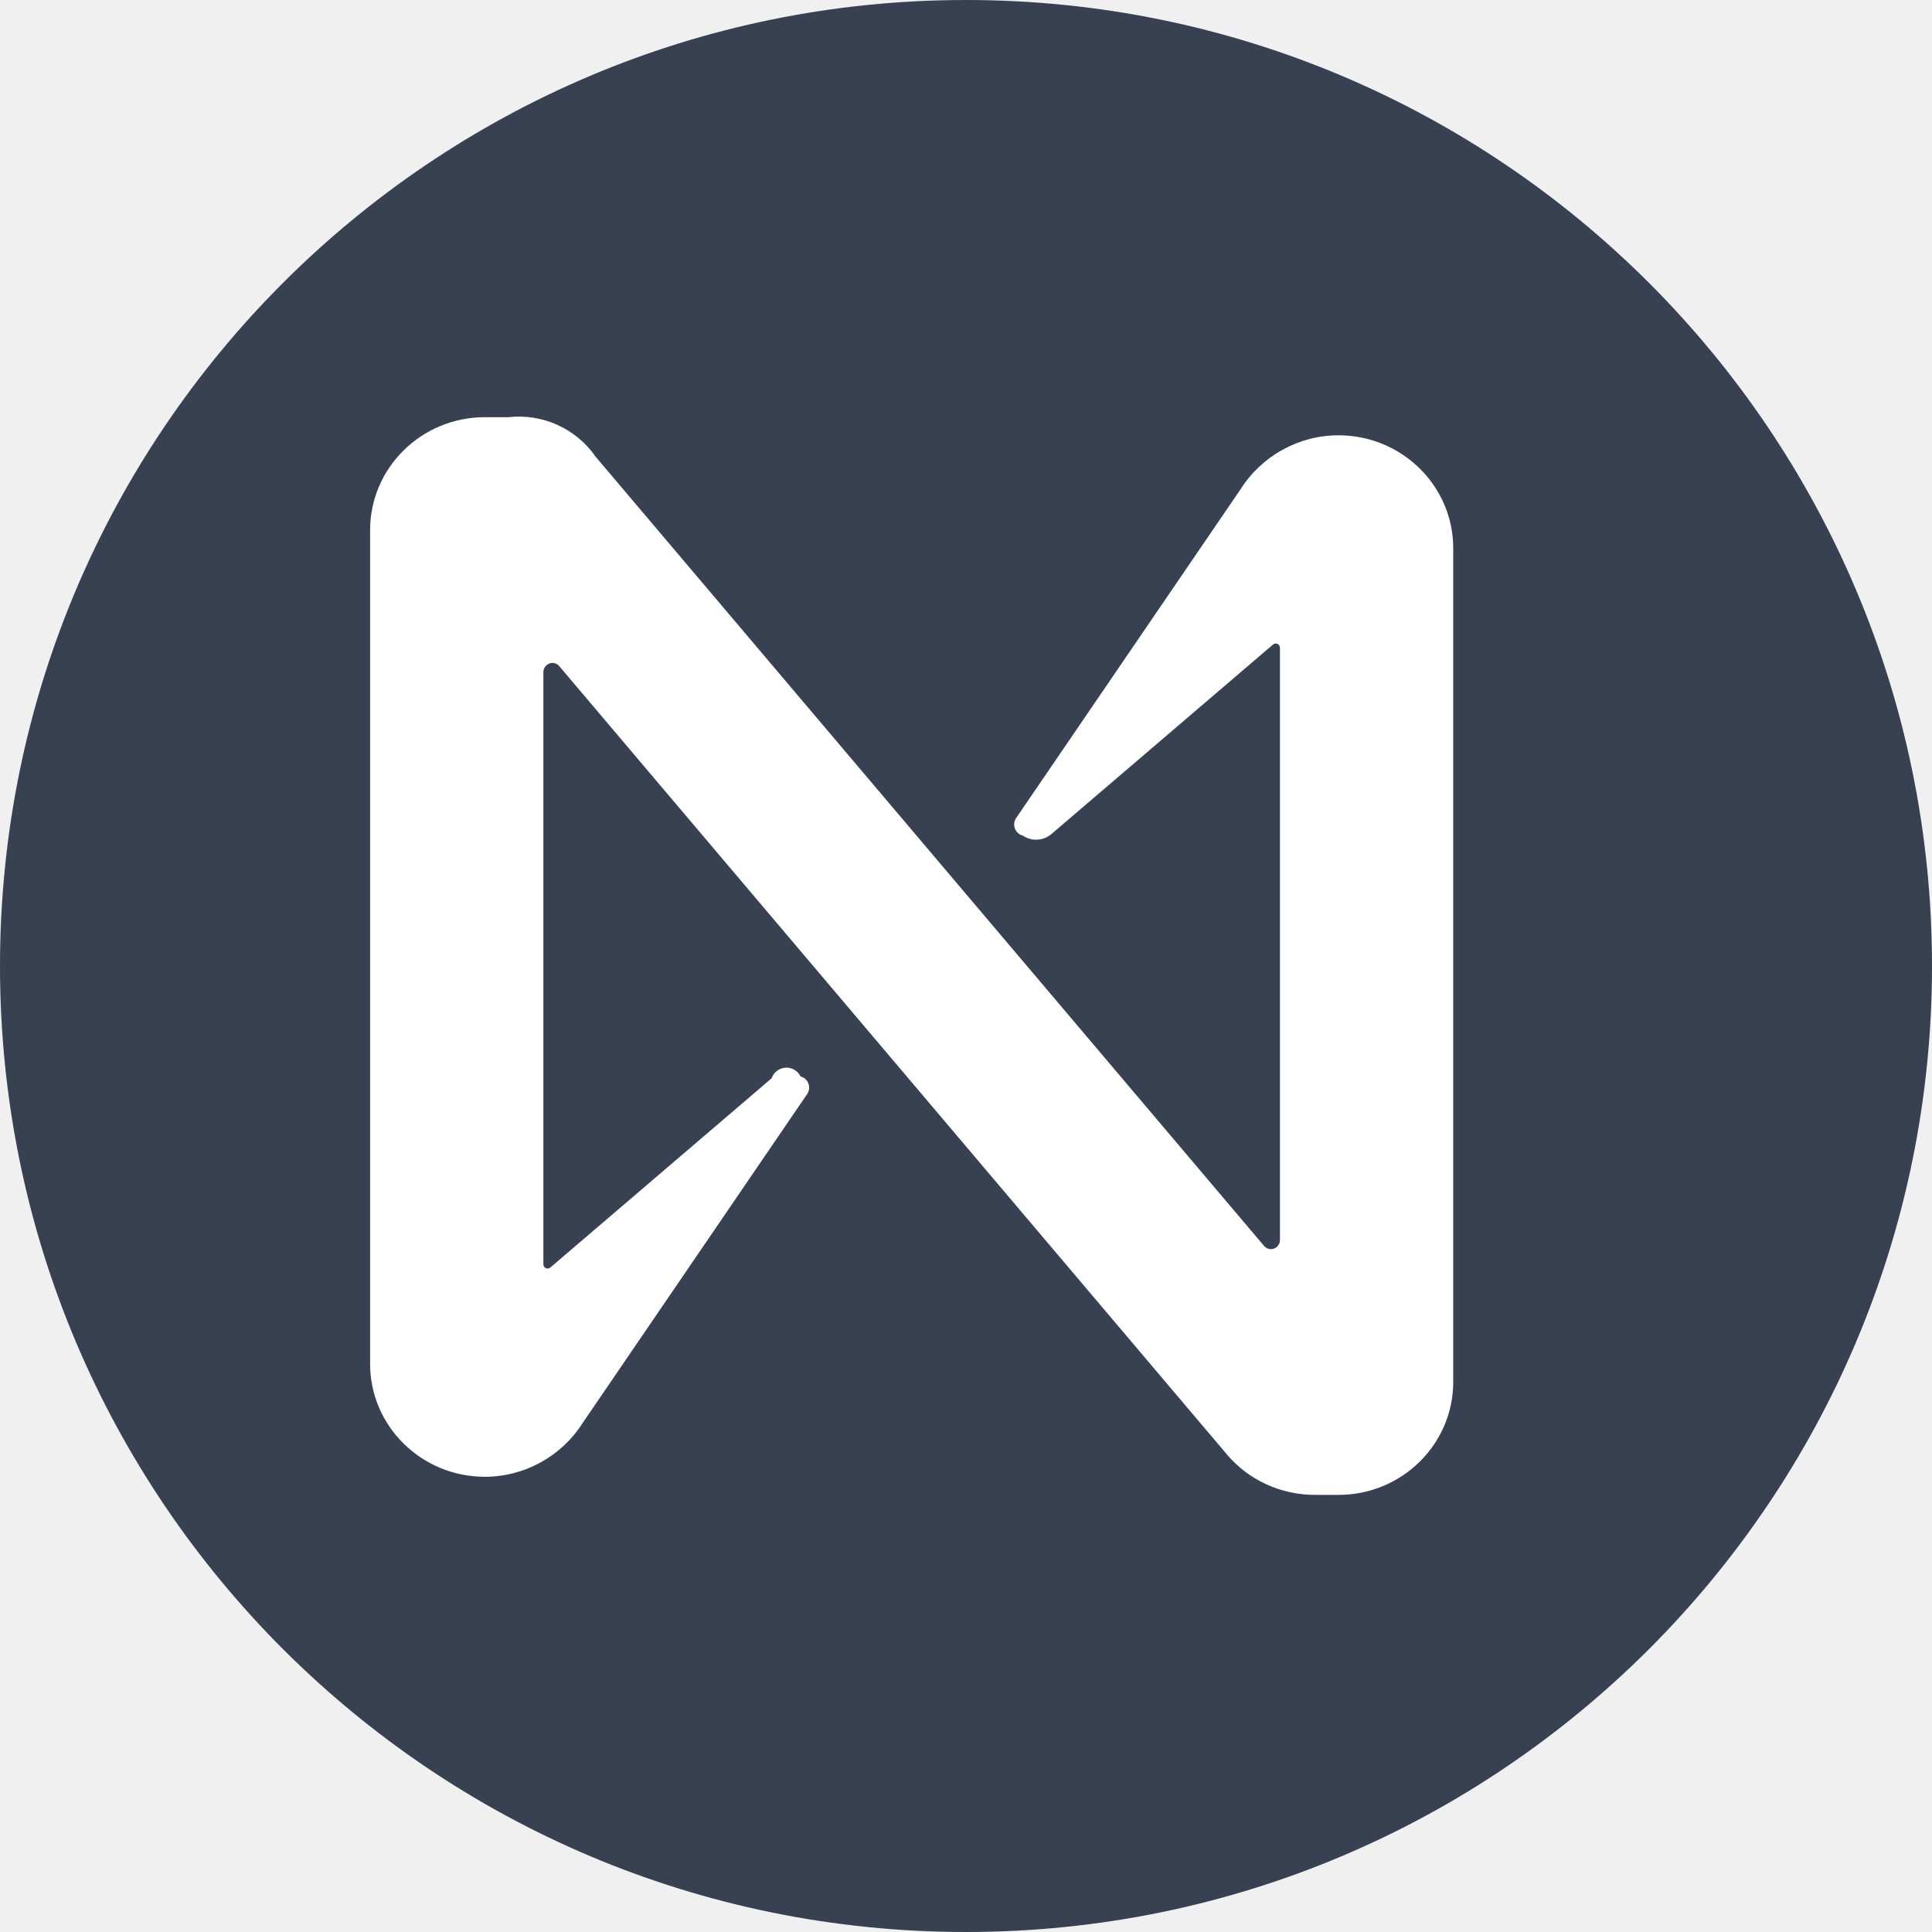
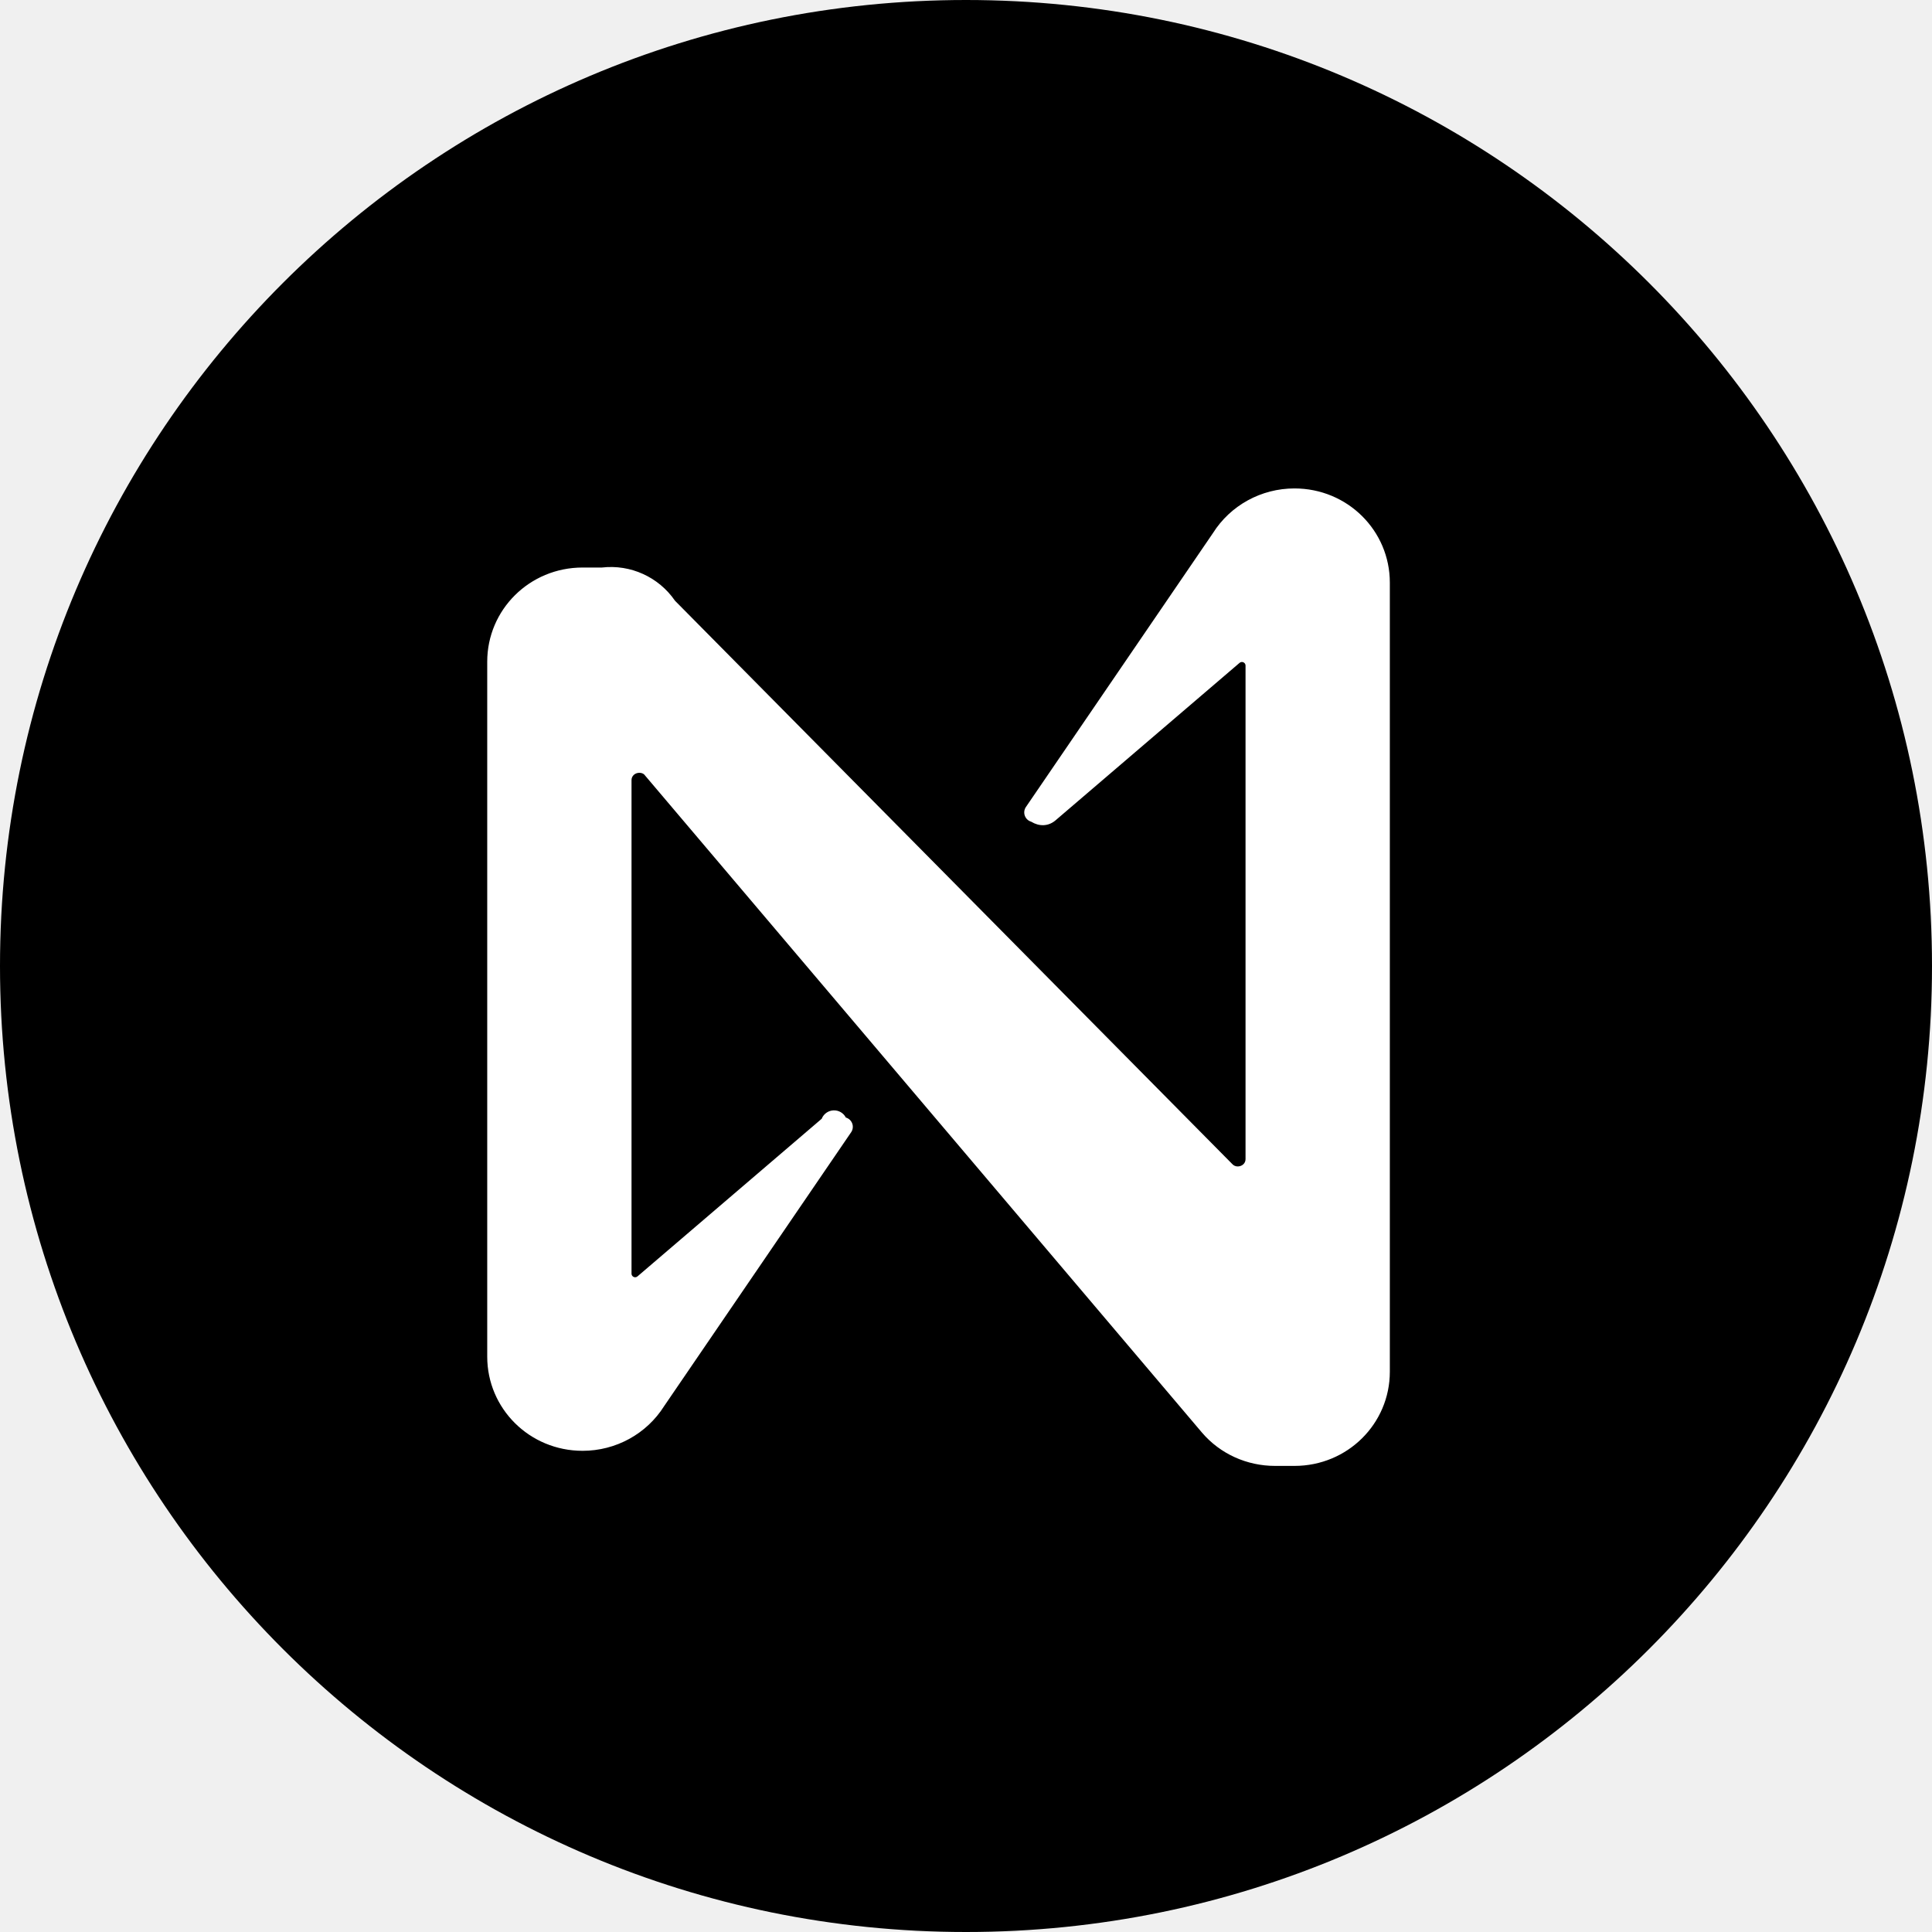
<svg xmlns="http://www.w3.org/2000/svg" viewBox="0 0 32 32" fill="none">
-   <circle cx="16" cy="16" r="16" fill="#374151" />
-   <path fill="#fff" d="M22.17 7.21c-.66 0-1.27.34-1.62.89l-3.72 5.45a.19.19 0 0 0 .11.29c.15.1.34.09.48-.03l3.66-3.13a.07.07 0 0 1 .12.05v9.81a.15.15 0 0 1-.15.15.15.15 0 0 1-.11-.05l-11.07-13.07a1.55 1.55 0 0 0-1.45-.66h-.39c-1.05 0-1.9.84-1.9 1.87v13.81c0 1.03.85 1.87 1.9 1.87.66 0 1.27-.34 1.62-.89l3.72-5.45a.19.19 0 0 0-.11-.29.26.26 0 0 0-.48.03l-3.66 3.13a.07.07 0 0 1-.12-.05V11.13c0-.08.07-.15.15-.15.04 0 .09.02.11.05l11.07 13.07c.36.42.89.66 1.45.66h.39c1.05 0 1.9-.84 1.9-1.87V9.08c0-1.03-.85-1.87-1.9-1.87Z" />
+   <circle cx="16" cy="16" r="16" fill="#000" />
+   <path fill="#fff" d="M21.44 8.09c-.55 0-1.06.28-1.35.74l-3.1 4.54a.16.16 0 0 0 .09.24c.13.08.28.08.4-.02l3.05-2.61a.06.06 0 0 1 .1.04v8.18c0 .07-.06.12-.13.12a.12.12 0 0 1-.09-.04L11.18 9.95a1.29 1.29 0 0 0-1.21-.55h-.32c-.88 0-1.58.7-1.58 1.56v11.51c0 .86.7 1.56 1.58 1.56.55 0 1.06-.28 1.35-.74l3.1-4.54a.16.16 0 0 0-.09-.24.22.22 0 0 0-.4.02l-3.05 2.61a.06.06 0 0 1-.1-.04v-8.18c0-.07.06-.12.13-.12.03 0 .07.01.09.04l9.23 10.89c.3.35.74.55 1.21.55h.32c.88 0 1.58-.7 1.58-1.56V9.65c0-.86-.7-1.56-1.58-1.56Z" />
</svg>
